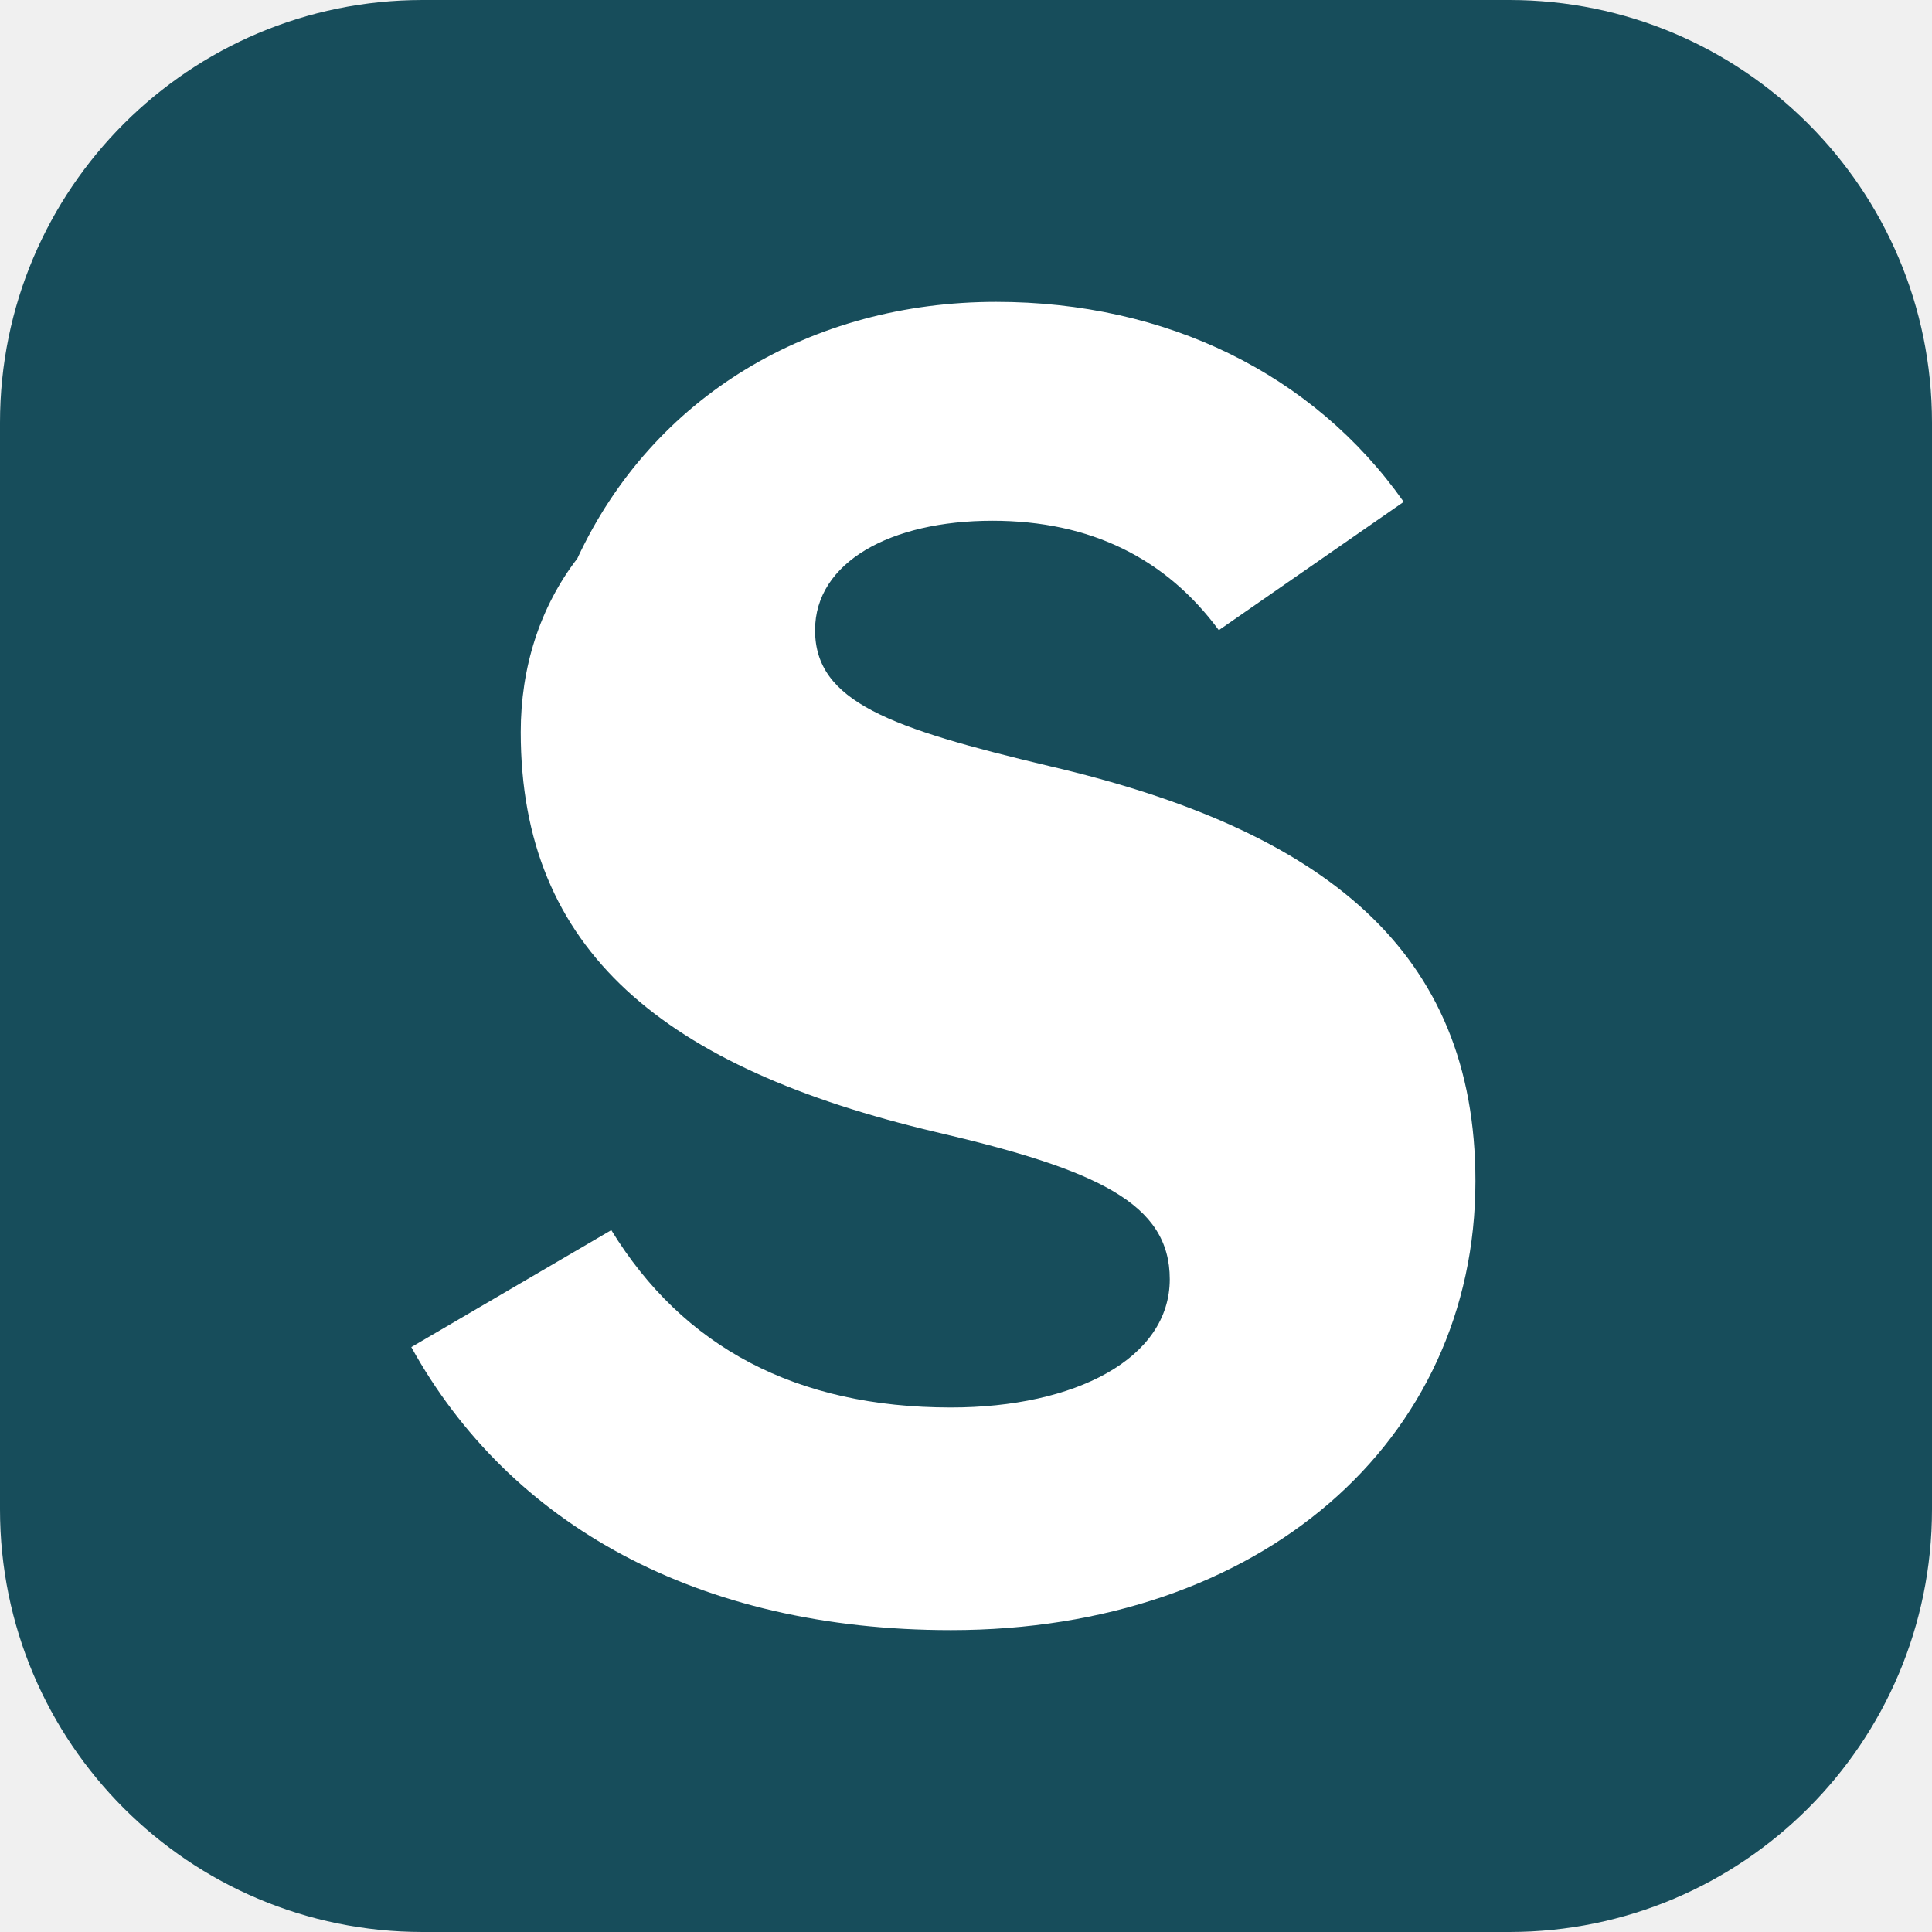
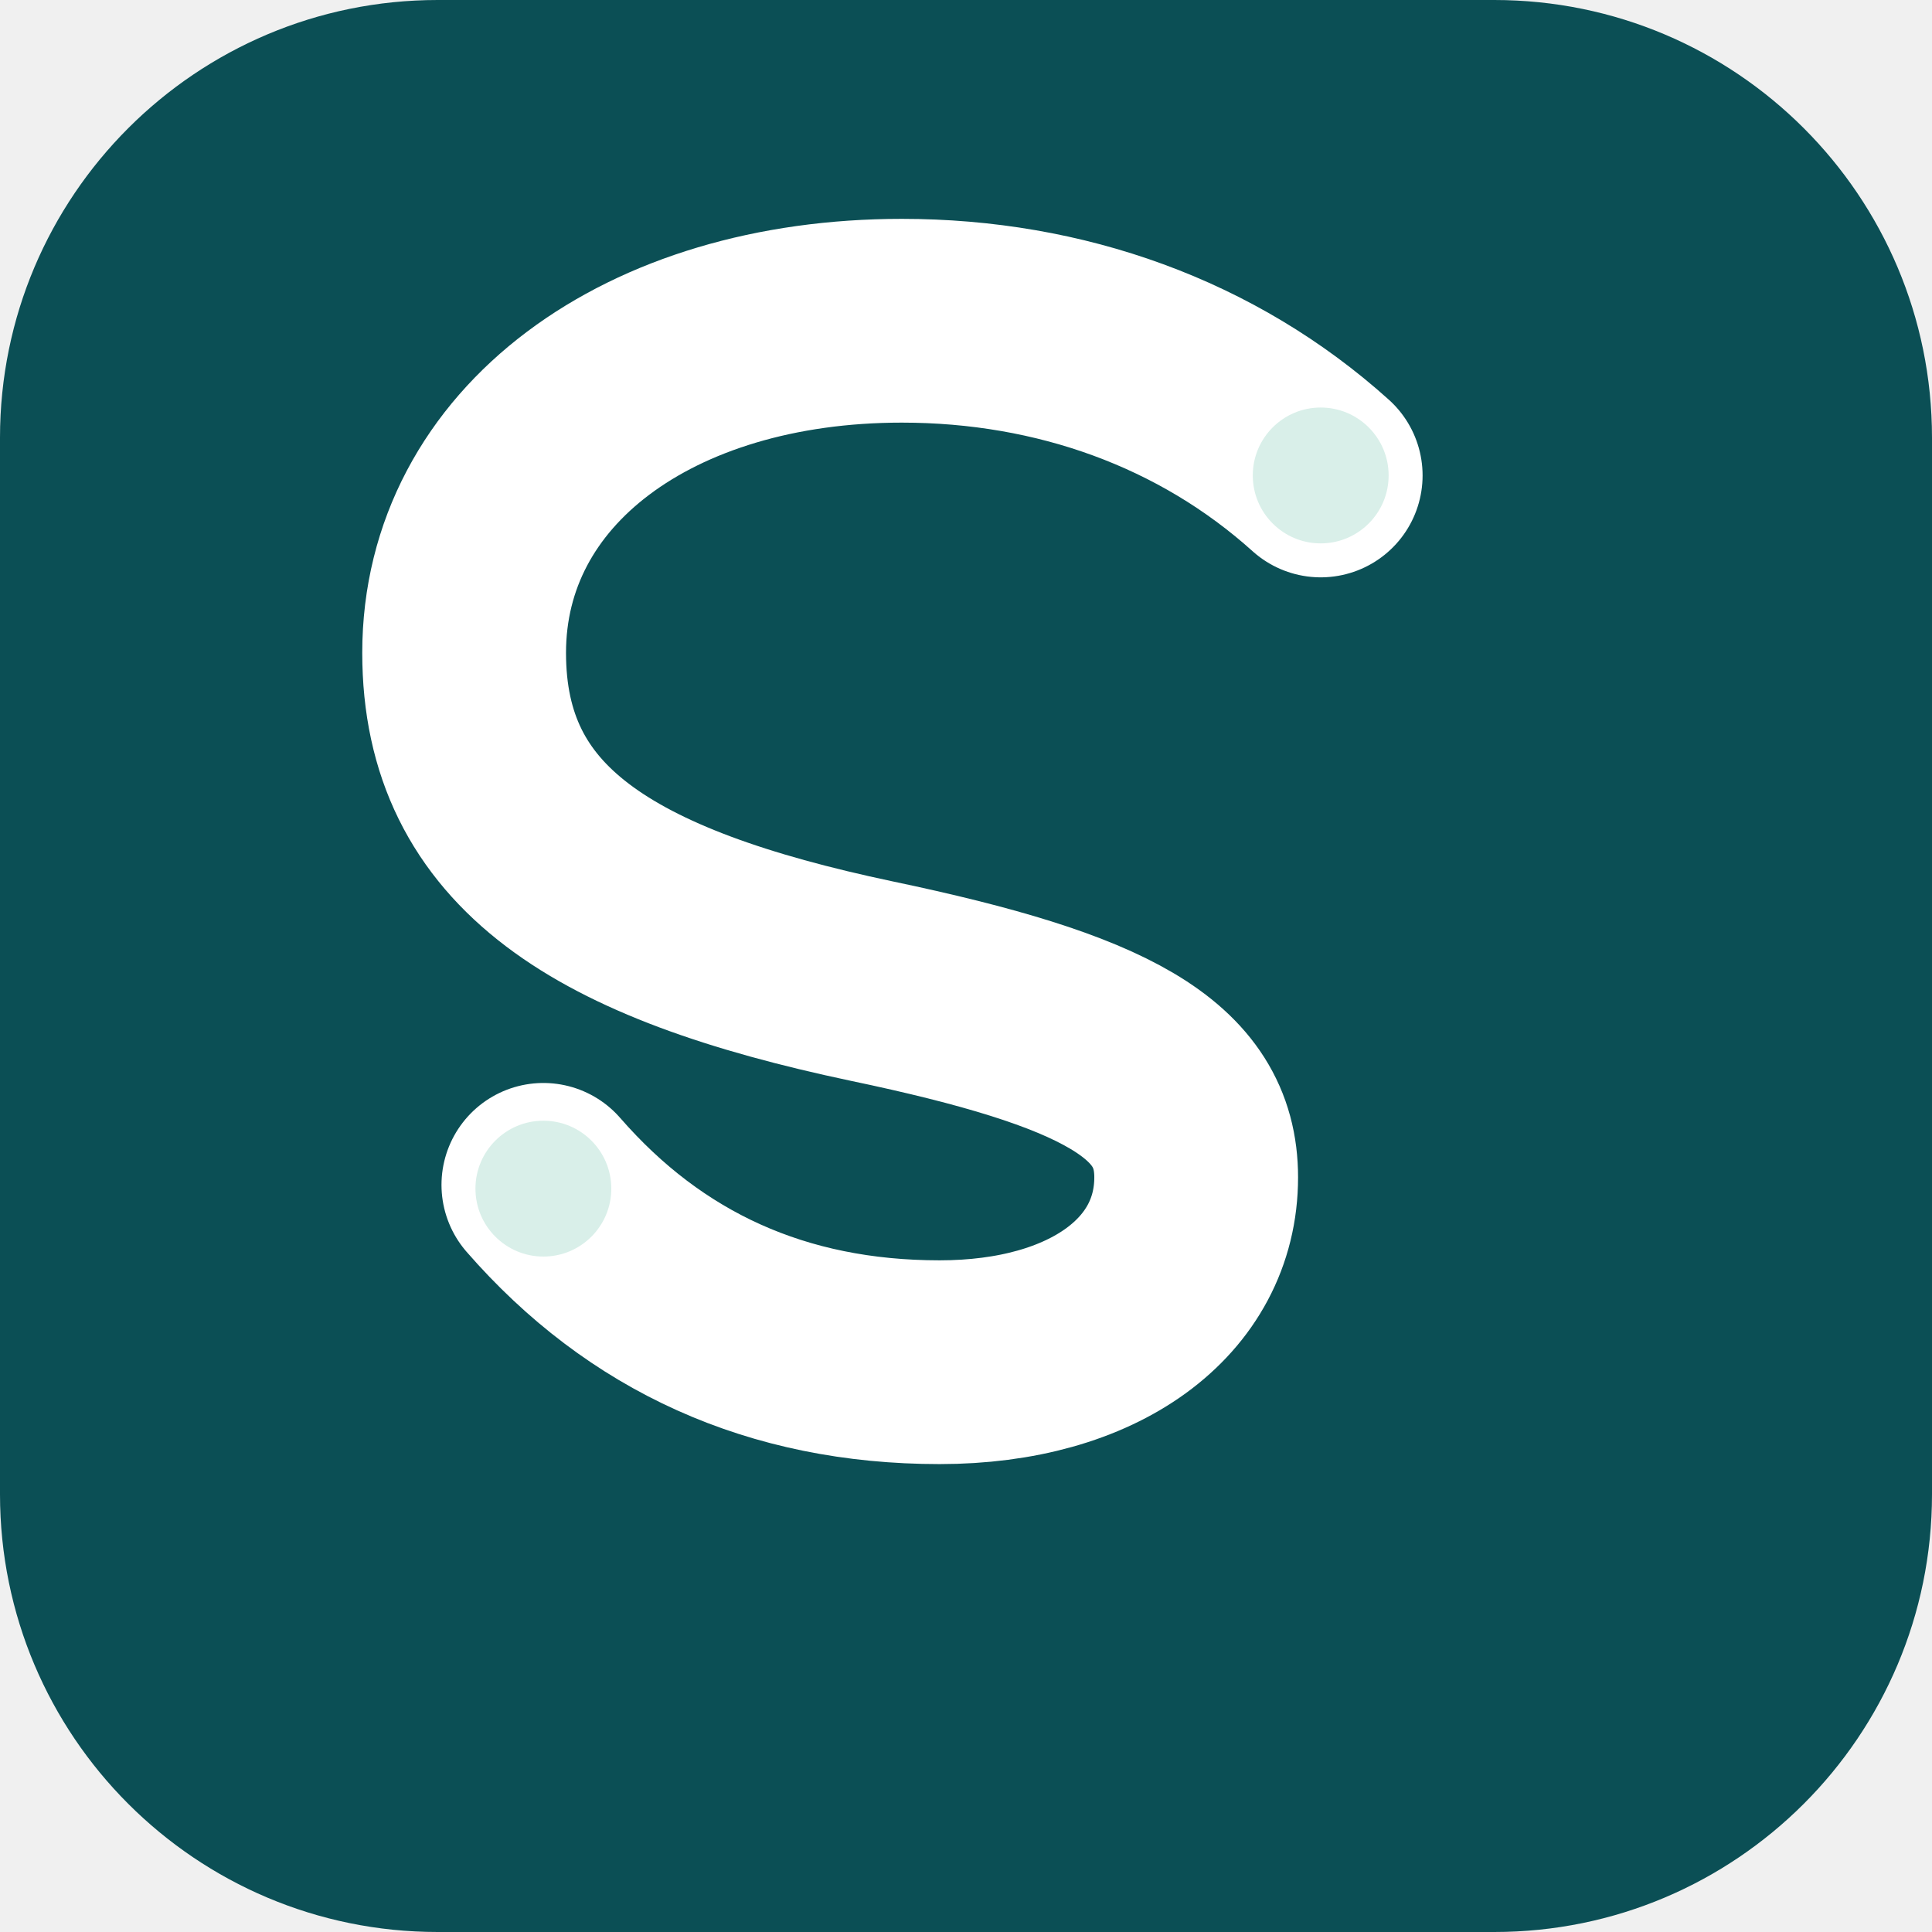
<svg xmlns="http://www.w3.org/2000/svg" viewBox="0 0 512 512">
-   <rect width="512" height="512" rx="112" fill="#174d5b" />
-   <path d="M153 148c20-43 62-68 111-68 45 0 84 19 108 53l-49 34c-14-19-34-29-60-29-27 0-47 11-47 29 0 19 20 26 62 36 73 17 113 49 113 110 0 69-57 119-139 119-67 0-117-28-143-75l53-31c19 31 49 47 90 47 33 0 58-13 58-34 0-20-19-29-62-39-72-17-110-48-110-106 0-17 5-33 15-46z" fill="#fff" />
+   <rect width="512" height="512" rx="116" fill="#0b4f55" />
+   <path d="M350 126c-30-27-69-41-111-41-67 0-116 36-116 88 0 49 37 72 108 87 62 13 86 26 86 52 0 29-27 49-68 49-43 0-78-16-105-47" fill="none" stroke="#fff" stroke-width="54" stroke-linecap="round" />
+   <circle cx="144" cy="315" r="18" fill="#d9efe9" />
+   <circle cx="350" cy="126" r="18" fill="#d9efe9" />
</svg>
